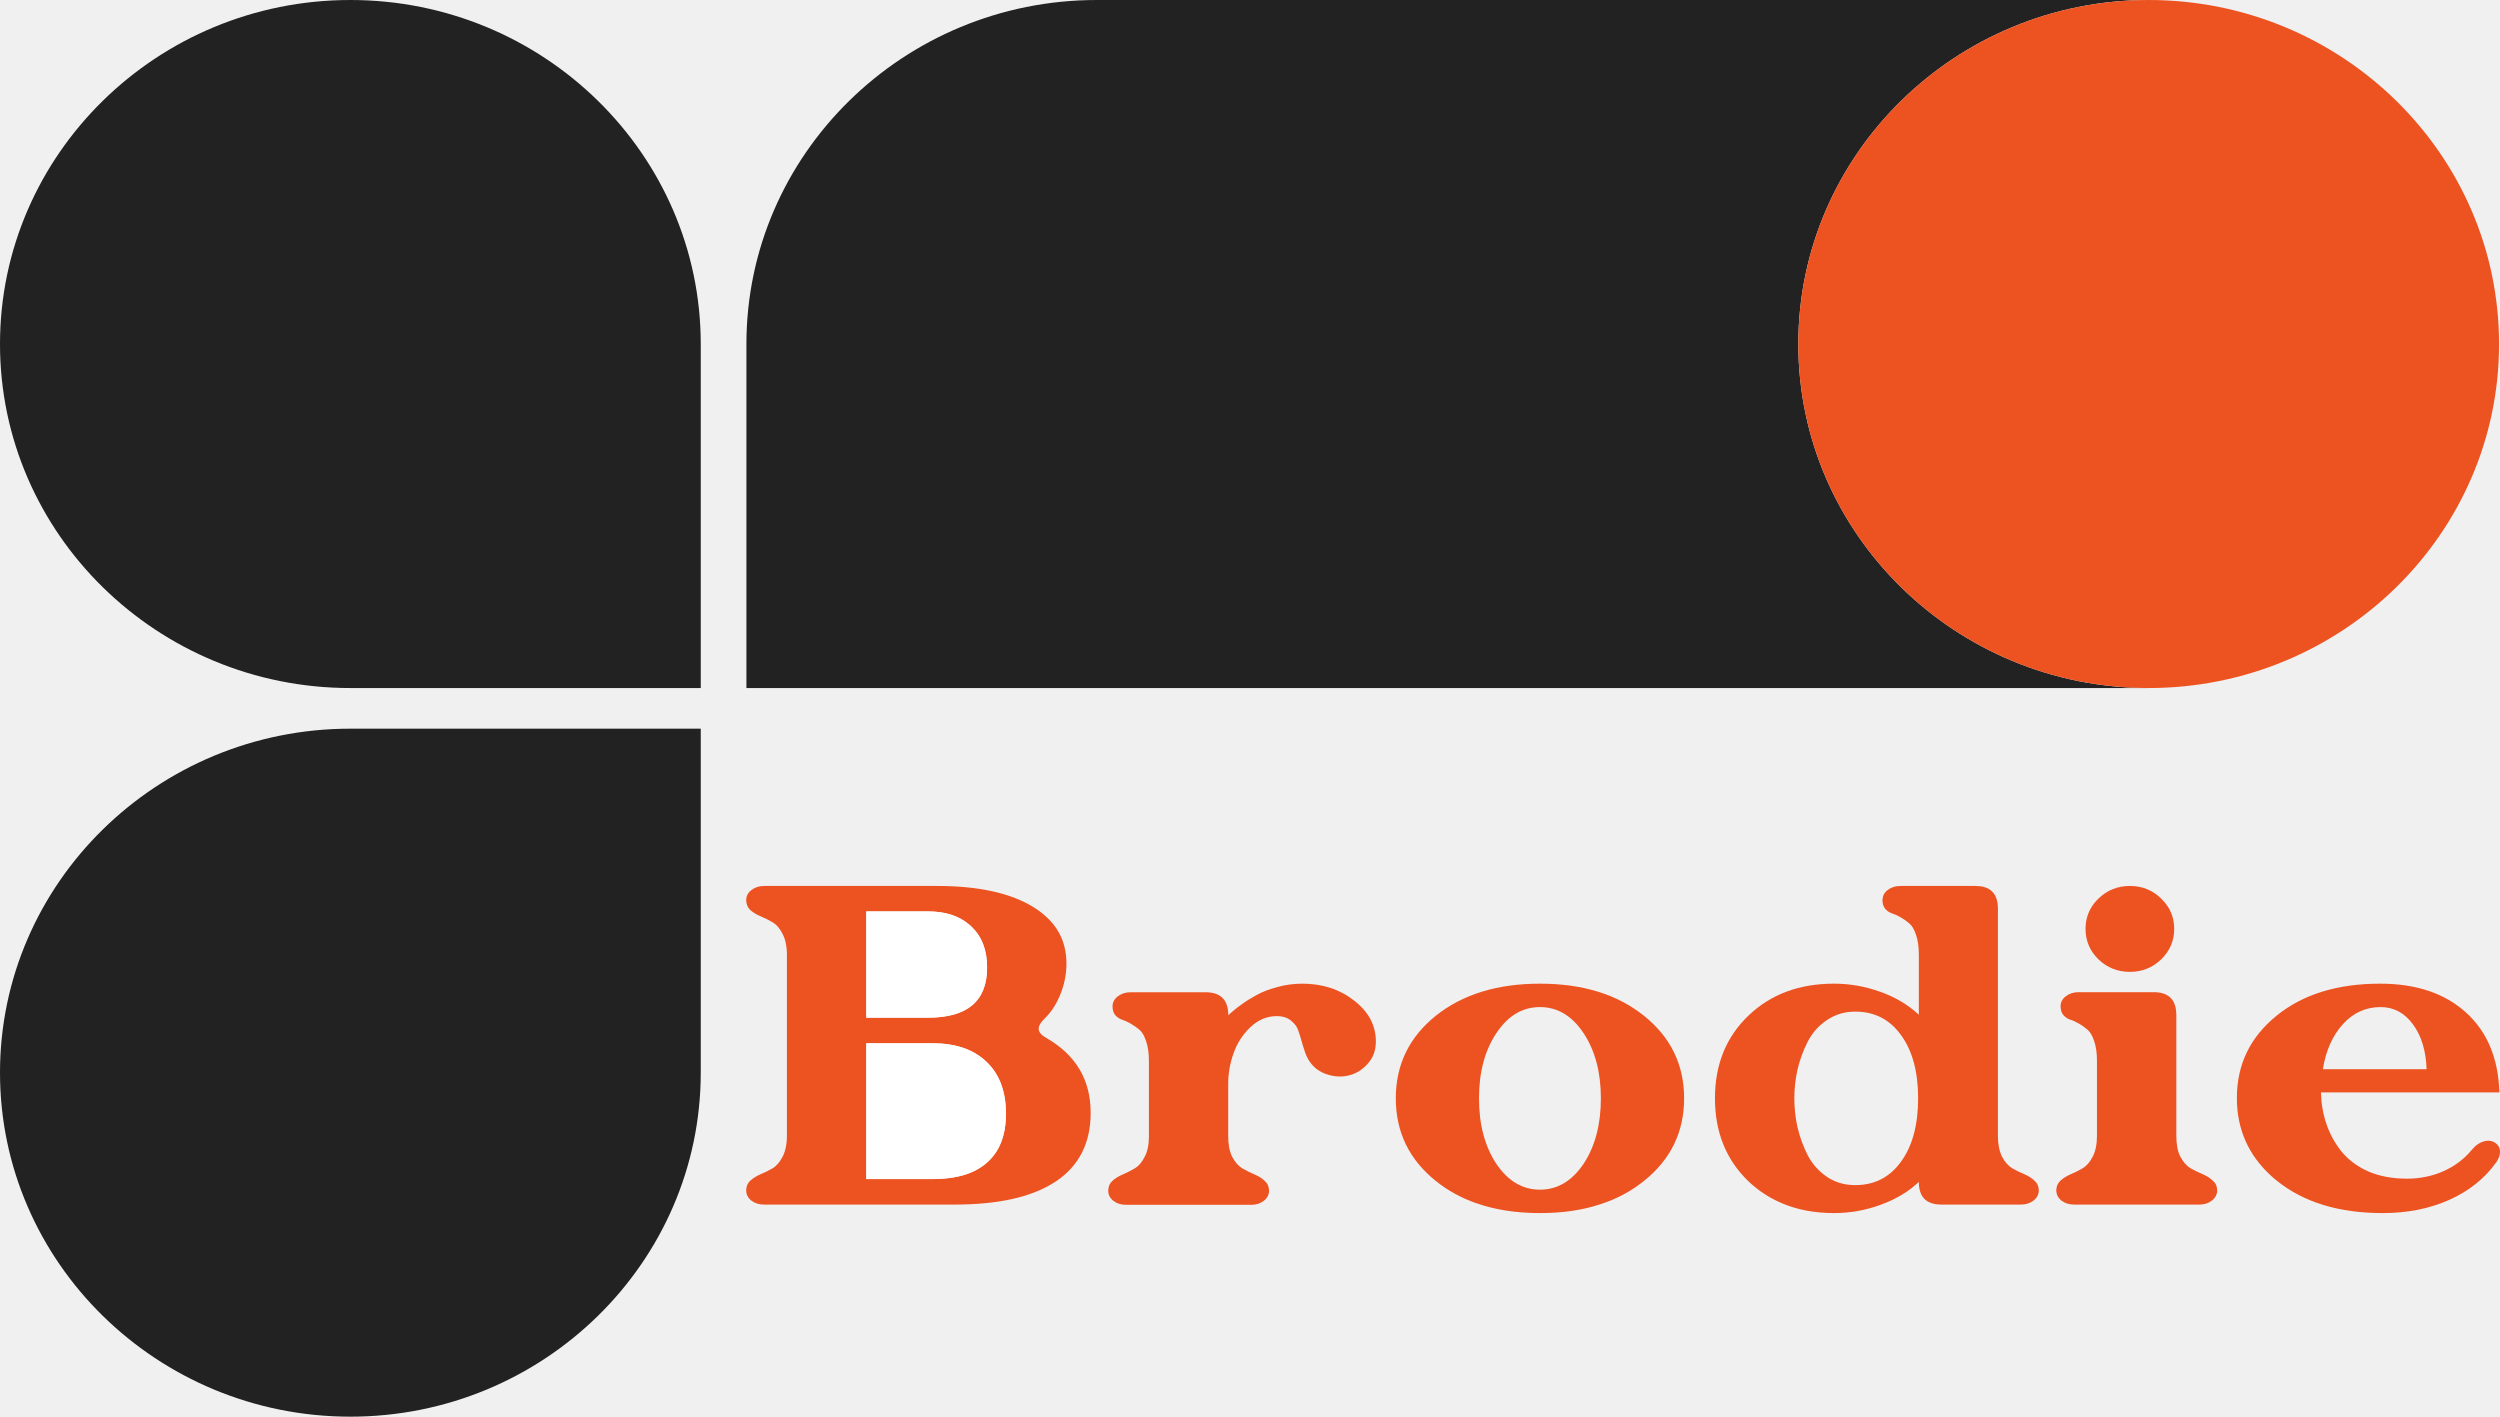
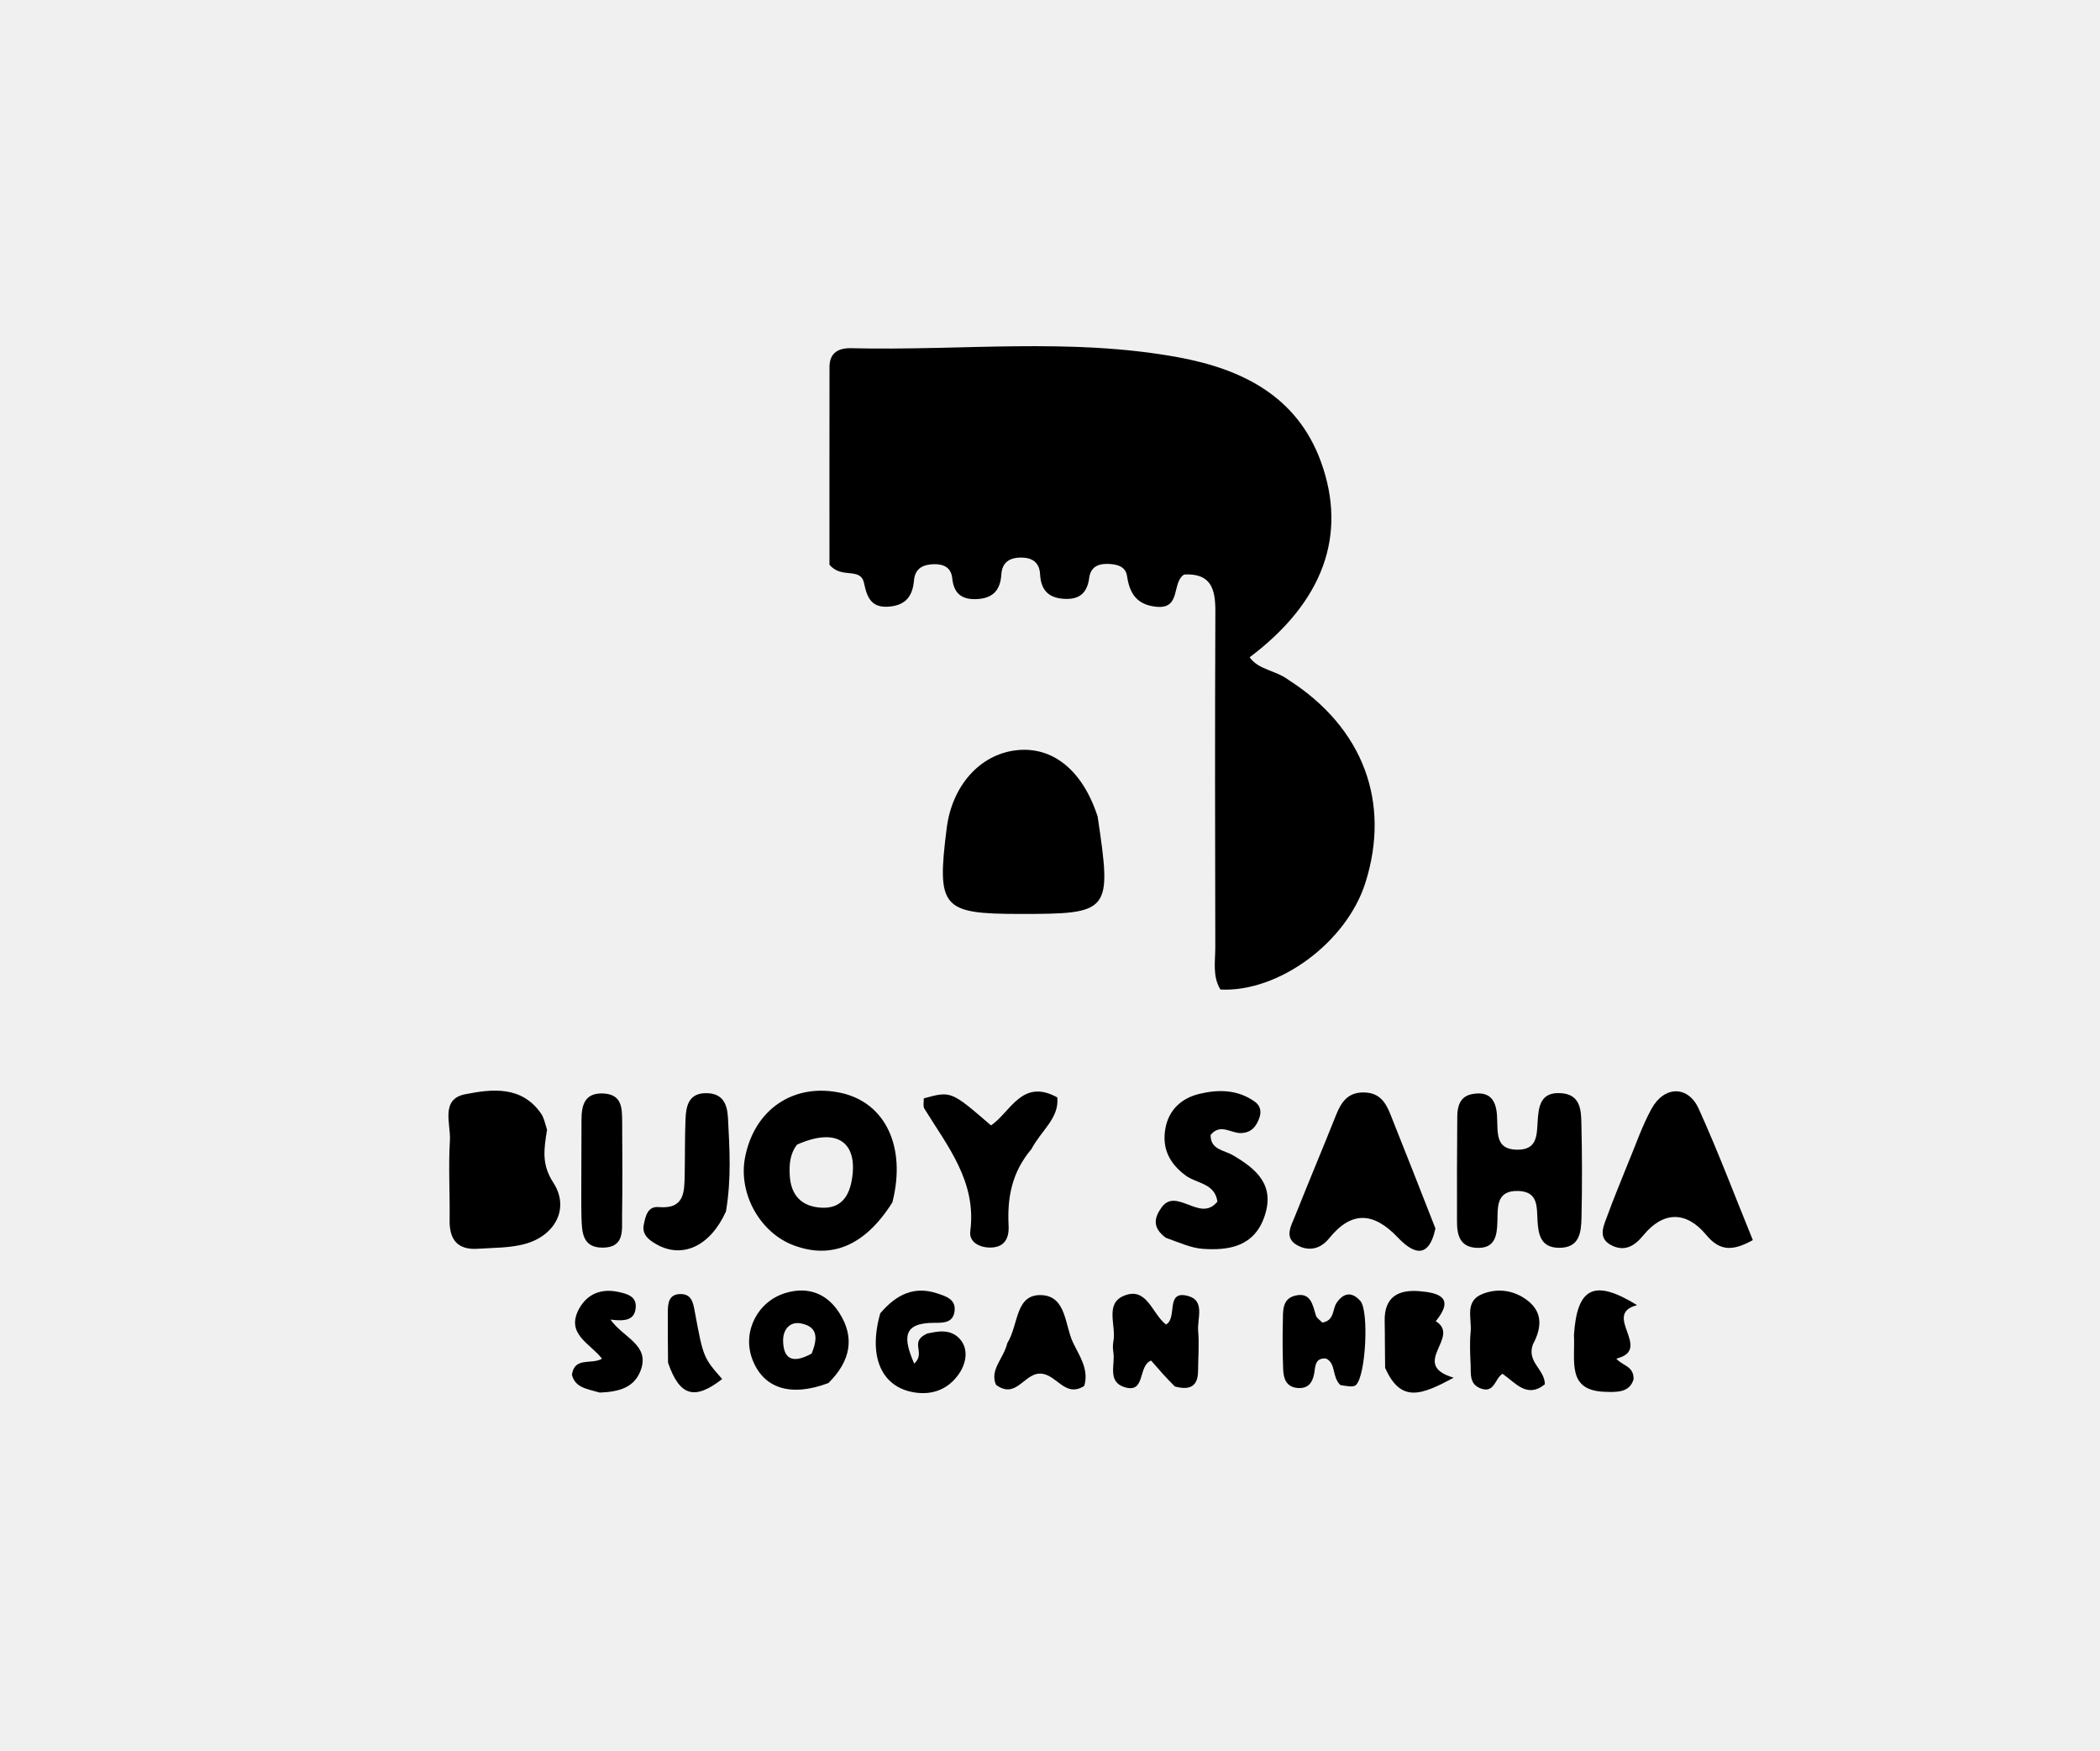
- <svg xmlns="http://www.w3.org/2000/svg" width="60" height="34" viewBox="0 0 60 34" fill="none">
-   <path d="M16.818 8.257V16.513H8.409C3.772 16.513 0 12.809 0 8.257C0 3.704 3.772 0 8.409 0C13.046 0 16.818 3.704 16.818 8.257Z" fill="#222222" />
-   <path d="M16.818 17.488V25.744C16.818 30.296 13.046 34 8.409 34C3.772 34 0 30.296 0 25.744C0 21.192 3.772 17.488 8.409 17.488H16.818Z" fill="#222222" />
-   <path d="M51.568 16.513H17.914V8.257C17.914 3.704 21.686 0 26.323 0H51.568C46.931 0 43.159 3.704 43.159 8.257C43.159 12.809 46.931 16.513 51.568 16.513Z" fill="#222222" />
-   <path d="M59.977 8.257C59.977 12.809 56.205 16.513 51.568 16.513C46.931 16.513 43.159 12.809 43.159 8.257C43.159 3.704 46.931 0 51.568 0C56.205 0 59.977 3.704 59.977 8.257Z" fill="#ED5221" />
-   <path d="M25.113 24.912C24.995 24.846 24.934 24.775 24.928 24.703C24.923 24.627 24.972 24.54 25.071 24.445C25.233 24.288 25.359 24.091 25.452 23.856C25.546 23.62 25.595 23.378 25.595 23.131C25.595 22.678 25.437 22.304 25.117 22.009C25.02 21.918 24.907 21.833 24.778 21.756C24.235 21.428 23.469 21.263 22.484 21.263H18.341C18.221 21.263 18.117 21.296 18.033 21.362C17.951 21.426 17.909 21.504 17.909 21.602C17.909 21.697 17.941 21.777 18.006 21.841C18.075 21.899 18.157 21.951 18.252 21.99C18.349 22.029 18.446 22.077 18.541 22.135C18.637 22.19 18.717 22.283 18.782 22.414C18.829 22.502 18.86 22.608 18.875 22.732C18.881 22.785 18.886 22.843 18.886 22.905V27.267C18.886 27.408 18.867 27.532 18.833 27.639C18.818 27.682 18.802 27.724 18.782 27.761C18.717 27.889 18.637 27.982 18.541 28.04C18.446 28.096 18.349 28.143 18.252 28.182C18.157 28.224 18.075 28.275 18.006 28.337C17.941 28.397 17.909 28.476 17.909 28.571C17.909 28.668 17.951 28.749 18.033 28.815C18.117 28.879 18.221 28.91 18.341 28.91H22.905C23.947 28.91 24.745 28.734 25.294 28.383C25.311 28.375 25.328 28.362 25.344 28.352C25.898 27.98 26.176 27.432 26.176 26.709C26.176 25.916 25.82 25.317 25.113 24.912ZM20.79 21.874H22.274C22.68 21.874 23.008 21.978 23.25 22.182C23.271 22.199 23.29 22.215 23.309 22.234C23.564 22.474 23.69 22.802 23.69 23.219C23.69 24.023 23.219 24.424 22.274 24.424H20.79V21.874ZM22.375 28.298H20.79V25.038H22.375C22.935 25.038 23.366 25.186 23.675 25.484C23.987 25.779 24.143 26.195 24.143 26.73C24.143 27.244 23.991 27.635 23.69 27.899C23.549 28.025 23.377 28.122 23.17 28.189C22.945 28.261 22.678 28.298 22.375 28.298Z" fill="#ED5221" />
-   <path d="M24.143 26.73C24.143 27.244 23.992 27.635 23.691 27.899C23.55 28.026 23.377 28.123 23.171 28.189C22.946 28.261 22.679 28.298 22.376 28.298H20.791V25.038H22.376C22.936 25.038 23.367 25.186 23.676 25.484C23.988 25.779 24.143 26.195 24.143 26.73Z" fill="white" />
-   <path d="M31.255 23.608C31.741 23.608 32.158 23.744 32.503 24.017C32.848 24.285 33.021 24.612 33.021 24.998C33.021 25.213 32.953 25.395 32.814 25.542C32.682 25.689 32.524 25.779 32.343 25.817C32.164 25.854 31.983 25.837 31.798 25.767C31.613 25.695 31.474 25.569 31.381 25.393C31.343 25.321 31.303 25.213 31.263 25.075C31.225 24.936 31.192 24.823 31.16 24.736C31.133 24.647 31.074 24.567 30.985 24.496C30.899 24.424 30.786 24.387 30.642 24.387C30.407 24.387 30.196 24.476 30.011 24.651C29.826 24.827 29.691 25.035 29.605 25.279C29.519 25.521 29.477 25.765 29.477 26.007V27.271C29.477 27.47 29.508 27.635 29.573 27.765C29.643 27.895 29.725 27.988 29.82 28.044C29.919 28.1 30.017 28.149 30.112 28.189C30.209 28.228 30.289 28.279 30.354 28.343C30.424 28.404 30.457 28.482 30.457 28.577C30.457 28.672 30.415 28.755 30.329 28.821C30.247 28.885 30.146 28.916 30.026 28.916H27.029C26.909 28.916 26.806 28.885 26.722 28.821C26.64 28.755 26.598 28.674 26.598 28.577C26.598 28.48 26.629 28.404 26.695 28.343C26.764 28.279 26.846 28.23 26.941 28.189C27.038 28.149 27.132 28.1 27.229 28.044C27.326 27.988 27.406 27.895 27.471 27.765C27.541 27.635 27.574 27.472 27.574 27.271V25.459C27.574 25.273 27.551 25.118 27.507 24.99C27.465 24.86 27.412 24.769 27.347 24.715C27.282 24.66 27.212 24.61 27.136 24.567C27.061 24.523 26.991 24.492 26.926 24.471C26.861 24.449 26.806 24.41 26.762 24.358C26.72 24.304 26.701 24.236 26.701 24.153C26.701 24.056 26.743 23.978 26.825 23.914C26.911 23.848 27.012 23.814 27.132 23.814H28.934C29.296 23.814 29.479 23.998 29.479 24.366L29.561 24.292C29.62 24.238 29.7 24.176 29.803 24.102C29.908 24.025 30.028 23.951 30.163 23.878C30.299 23.802 30.466 23.74 30.661 23.688C30.853 23.635 31.053 23.608 31.255 23.608Z" fill="#ED5221" />
-   <path d="M39.455 24.378C38.813 23.864 37.982 23.608 36.959 23.608C35.936 23.608 35.103 23.864 34.459 24.378C33.819 24.893 33.499 25.554 33.499 26.36C33.499 27.168 33.819 27.829 34.459 28.343C34.745 28.573 35.069 28.751 35.429 28.877C35.431 28.877 35.431 28.877 35.433 28.877C35.881 29.036 36.391 29.114 36.959 29.114C37.491 29.114 37.971 29.046 38.398 28.905C38.796 28.779 39.145 28.591 39.455 28.343C40.097 27.829 40.419 27.168 40.419 26.36C40.419 25.554 40.097 24.893 39.455 24.378ZM38.007 27.93C37.729 28.343 37.38 28.552 36.959 28.552C36.538 28.552 36.189 28.343 35.911 27.93C35.635 27.511 35.496 26.988 35.496 26.36C35.496 25.734 35.635 25.213 35.911 24.798C36.189 24.378 36.538 24.17 36.959 24.17C37.38 24.17 37.729 24.378 38.007 24.798C38.282 25.213 38.421 25.734 38.421 26.36C38.421 26.988 38.282 27.511 38.007 27.93Z" fill="#ED5221" />
-   <path d="M48.828 28.337C48.763 28.275 48.683 28.224 48.588 28.182C48.491 28.143 48.394 28.096 48.295 28.04C48.199 27.982 48.117 27.889 48.049 27.761C47.984 27.631 47.95 27.465 47.95 27.267V21.814C47.95 21.769 47.948 21.728 47.942 21.686C47.904 21.403 47.725 21.263 47.407 21.263H45.61C45.49 21.263 45.387 21.296 45.301 21.362C45.227 21.42 45.187 21.488 45.183 21.573C45.179 21.581 45.179 21.591 45.179 21.602C45.179 21.684 45.2 21.752 45.24 21.806C45.284 21.858 45.339 21.897 45.404 21.92C45.469 21.94 45.539 21.971 45.614 22.015C45.69 22.058 45.76 22.108 45.825 22.164C45.89 22.217 45.943 22.308 45.985 22.438C46.029 22.564 46.052 22.719 46.052 22.905V24.354C45.791 24.112 45.482 23.928 45.122 23.802C44.762 23.672 44.394 23.608 44.017 23.608C43.179 23.608 42.493 23.864 41.959 24.378C41.426 24.891 41.159 25.55 41.159 26.36C41.159 27.17 41.426 27.833 41.959 28.348C42.193 28.571 42.456 28.744 42.748 28.87C43.123 29.034 43.546 29.114 44.017 29.114C44.394 29.114 44.762 29.05 45.122 28.92C45.225 28.883 45.326 28.841 45.421 28.796C45.657 28.682 45.867 28.54 46.052 28.368C46.052 28.544 46.096 28.678 46.181 28.769C46.273 28.862 46.41 28.91 46.595 28.91H48.5C48.62 28.91 48.721 28.879 48.803 28.815C48.868 28.765 48.908 28.705 48.923 28.637C48.929 28.616 48.931 28.594 48.931 28.571C48.931 28.476 48.897 28.397 48.828 28.337ZM45.625 27.879C45.355 28.255 44.989 28.443 44.526 28.443C44.27 28.443 44.042 28.377 43.844 28.242C43.645 28.106 43.491 27.932 43.382 27.72C43.274 27.505 43.194 27.282 43.139 27.052C43.089 26.821 43.064 26.589 43.064 26.36C43.064 26.133 43.089 25.903 43.139 25.674C43.194 25.441 43.274 25.22 43.382 25.007C43.491 24.792 43.645 24.616 43.844 24.484C44.042 24.348 44.27 24.279 44.526 24.279C44.989 24.279 45.355 24.467 45.625 24.843C45.898 25.217 46.035 25.724 46.035 26.36C46.035 26.998 45.898 27.505 45.625 27.879Z" fill="#ED5221" />
-   <path d="M53.111 28.34L53.109 28.337C53.044 28.275 52.964 28.224 52.867 28.182C52.773 28.143 52.676 28.096 52.575 28.04C52.48 27.982 52.398 27.889 52.328 27.761C52.263 27.631 52.232 27.465 52.232 27.267V24.364C52.232 23.996 52.051 23.812 51.687 23.812H49.885C49.765 23.812 49.662 23.846 49.578 23.912C49.496 23.974 49.454 24.054 49.454 24.151C49.454 24.234 49.475 24.302 49.515 24.354C49.559 24.407 49.614 24.447 49.679 24.47C49.744 24.488 49.816 24.521 49.889 24.564C49.965 24.606 50.035 24.657 50.1 24.713C50.165 24.767 50.218 24.858 50.26 24.986C50.304 25.112 50.327 25.269 50.327 25.455V27.267C50.327 27.465 50.293 27.631 50.224 27.761C50.159 27.889 50.079 27.982 49.982 28.04C49.887 28.096 49.79 28.143 49.696 28.182C49.599 28.224 49.517 28.275 49.45 28.337C49.384 28.397 49.351 28.476 49.351 28.571C49.351 28.585 49.351 28.6 49.355 28.612C49.363 28.691 49.405 28.759 49.475 28.815C49.559 28.879 49.662 28.91 49.782 28.91H52.781C52.901 28.91 53.002 28.879 53.084 28.815C53.168 28.749 53.212 28.668 53.212 28.571C53.212 28.478 53.179 28.399 53.111 28.34ZM52.124 21.955C52.074 21.81 51.987 21.68 51.868 21.566C51.661 21.364 51.411 21.263 51.116 21.263C50.824 21.263 50.571 21.364 50.363 21.566C50.283 21.643 50.22 21.726 50.171 21.814C50.093 21.959 50.053 22.118 50.053 22.294C50.053 22.579 50.157 22.823 50.363 23.025C50.571 23.224 50.824 23.325 51.116 23.325C51.411 23.325 51.661 23.224 51.868 23.025C52.076 22.823 52.181 22.579 52.181 22.294C52.181 22.174 52.162 22.06 52.124 21.955Z" fill="#ED5221" />
-   <path d="M59.954 27.494C59.941 27.474 59.924 27.457 59.903 27.441C59.823 27.379 59.729 27.362 59.621 27.391C59.514 27.418 59.419 27.482 59.333 27.585C59.329 27.591 59.325 27.596 59.32 27.602H59.318C59.137 27.819 58.912 27.988 58.645 28.108C58.373 28.228 58.081 28.288 57.767 28.288C57.418 28.288 57.109 28.23 56.837 28.114C56.749 28.075 56.667 28.032 56.591 27.982C56.435 27.885 56.305 27.769 56.195 27.635C56.037 27.436 55.917 27.218 55.835 26.978C55.753 26.74 55.709 26.486 55.703 26.217H59.985C59.96 25.399 59.693 24.761 59.184 24.3C58.674 23.839 57.988 23.608 57.125 23.608C56.098 23.608 55.267 23.864 54.636 24.378C54.002 24.893 53.685 25.55 53.685 26.352C53.685 27.093 53.956 27.713 54.497 28.211C54.545 28.257 54.598 28.3 54.651 28.343C55.294 28.858 56.138 29.114 57.186 29.114C57.776 29.114 58.308 29.009 58.784 28.796C59.259 28.583 59.636 28.282 59.914 27.889C59.971 27.806 60 27.724 60 27.641C60 27.585 59.985 27.536 59.954 27.494ZM56.227 24.583C56.473 24.308 56.776 24.17 57.136 24.17C57.45 24.17 57.708 24.308 57.91 24.583C58.112 24.856 58.222 25.213 58.239 25.66H55.749C55.821 25.213 55.981 24.856 56.227 24.583Z" fill="#ED5221" />
-   <path d="M23.691 23.219C23.691 24.023 23.22 24.424 22.275 24.424H20.791V21.874H22.275C22.681 21.874 23.009 21.978 23.251 22.182C23.272 22.199 23.291 22.215 23.31 22.234C23.565 22.474 23.691 22.802 23.691 23.219Z" fill="white" />
+ <svg xmlns="http://www.w3.org/2000/svg" version="1.1" id="Layer_1" x="0px" y="0px" width="100%" viewBox="0 0 288 240" enable-background="new 0 0 288 240" xml:space="preserve">
+   <path fill="#000000" opacity="1" stroke="none" d=" M176.719,93.223   C186.971,99.801 190.744,109.989 187.256,121.028   C184.673,129.205 175.368,136.072 167.372,135.673   C166.256,133.847 166.673,131.8 166.669,129.84   C166.634,114.516 166.611,99.191 166.679,83.866   C166.693,80.799 166.119,78.57 162.404,78.768   C160.65,79.849 162.028,83.514 158.625,83.196   C155.982,82.949 154.924,81.456 154.568,78.994   C154.369,77.618 153.123,77.334 151.865,77.314   C150.518,77.292 149.562,77.814 149.381,79.211   C149.125,81.183 148.156,82.186 146.089,82.114   C143.862,82.036 142.754,80.968 142.64,78.736   C142.557,77.112 141.573,76.435 139.976,76.449   C138.382,76.464 137.425,77.159 137.325,78.775   C137.189,80.984 136.101,82.076 133.857,82.145   C131.801,82.208 130.799,81.296 130.591,79.268   C130.448,77.873 129.489,77.333 128.132,77.354   C126.614,77.378 125.489,77.917 125.348,79.568   C125.168,81.674 124.273,82.946 122.013,83.166   C119.57,83.405 118.929,82.031 118.504,79.981   C118.024,77.665 115.431,79.46 113.755,77.42   C113.755,68.866 113.748,59.581 113.762,50.297   C113.765,48.348 115.022,47.7 116.727,47.742   C131.685,48.113 146.742,46.251 161.582,48.986   C170.18,50.571 177.851,54.205 181.163,63.327   C184.811,73.377 181.451,82.547 171.376,90.121   C172.625,91.858 174.872,91.861 176.719,93.223  z" />
+   <path fill="#000000" opacity="1" stroke="none" d=" M150.532,111.95   C152.493,125.089 152.304,125.315 139.814,125.309   C129.166,125.304 128.449,124.459 129.834,113.543   C130.573,107.718 134.374,103.454 139.346,102.87   C144.299,102.288 148.442,105.527 150.532,111.95  z" />
+   <path fill="#000000" opacity="1" stroke="none" d=" M122.384,164.852   C118.651,170.79 114.046,172.689 108.861,170.752   C104.211,169.015 101.224,163.623 102.179,158.689   C103.463,152.055 108.906,148.416 115.39,149.859   C121.39,151.194 124.328,157.212 122.384,164.852  M109.314,156.934   C108.323,158.192 108.225,159.669 108.309,161.174   C108.463,163.925 109.975,165.454 112.683,165.586   C115.35,165.716 116.468,164.018 116.848,161.616   C117.638,156.62 114.807,154.498 109.314,156.934  z" />
+   <path fill="#000000" opacity="1" stroke="none" d=" M75.024,154.9   C74.583,157.645 74.262,159.652 75.888,162.158   C78.168,165.675 76.127,169.454 71.936,170.57   C69.888,171.116 67.674,171.072 65.53,171.215   C62.783,171.399 61.623,170 61.661,167.312   C61.713,163.654 61.483,159.985 61.702,156.34   C61.837,154.094 60.359,150.704 63.803,150.028   C67.461,149.31 71.541,148.825 74.216,152.696   C74.584,153.229 74.725,153.918 75.024,154.9  z" />
+   <path fill="#000000" opacity="1" stroke="none" d=" M205.302,152.931   C205.449,155.298 204.991,157.614 208.096,157.635   C210.804,157.653 210.759,155.683 210.873,153.82   C211.002,151.714 211.232,149.665 214.135,149.888   C216.683,150.083 216.83,152.091 216.874,153.913   C216.978,158.242 216.989,162.575 216.892,166.904   C216.846,168.913 216.669,171.116 213.791,171.084   C211.281,171.057 210.963,169.245 210.854,167.286   C210.753,165.471 210.958,163.391 208.257,163.294   C205.205,163.184 205.409,165.434 205.359,167.445   C205.31,169.423 205.049,171.246 202.433,171.085   C200.229,170.949 199.821,169.337 199.818,167.541   C199.808,162.711 199.809,157.88 199.856,153.05   C199.869,151.652 200.25,150.324 201.872,150.014   C203.826,149.641 205.144,150.31 205.302,152.931  z" />
+   <path fill="#000000" opacity="1" stroke="none" d=" M196.861,168.438   C195.854,173.051 193.502,171.555 191.7,169.666   C188.361,166.167 185.35,165.985 182.271,169.797   C181.016,171.352 179.35,171.579 177.828,170.686   C176.076,169.658 177.089,168.03 177.622,166.694   C179.463,162.072 181.393,157.485 183.238,152.863   C183.969,151.031 184.914,149.697 187.185,149.788   C189.234,149.87 190.048,151.182 190.688,152.793   C192.71,157.878 194.73,162.964 196.861,168.438  z" />
+   <path fill="#000000" opacity="1" stroke="none" d=" M223.018,160.119   C224.261,157.169 225.151,154.463 226.502,152.012   C228.238,148.861 231.508,148.811 232.959,152.007   C235.612,157.847 237.874,163.864 240.389,170.027   C237.636,171.553 235.866,171.574 233.989,169.31   C231.236,165.989 228.064,166.077 225.358,169.388   C224.095,170.933 222.774,171.578 221.105,170.792   C218.964,169.784 219.965,168.006 220.512,166.492   C221.244,164.467 222.079,162.48 223.018,160.119  z" />
+   <path fill="#000000" opacity="1" stroke="none" d=" M159.88,169.708   C157.991,168.305 158.303,166.959 159.274,165.587   C160.287,164.154 161.551,164.646 162.847,165.122   C164.224,165.628 165.658,166.327 166.959,164.755   C166.623,162.22 164.106,162.28 162.618,161.183   C160.369,159.526 159.334,157.44 159.826,154.718   C160.288,152.158 162.038,150.578 164.441,149.989   C167.069,149.345 169.754,149.37 172.105,151.062   C172.847,151.596 173.024,152.402 172.706,153.283   C172.283,154.456 171.631,155.286 170.223,155.353   C168.841,155.419 167.366,153.965 166.026,155.614   C166,157.639 167.886,157.696 169.054,158.377   C172.304,160.272 174.872,162.46 173.429,166.74   C172.035,170.877 168.615,171.479 164.95,171.226   C163.339,171.114 161.771,170.377 159.88,169.708  z" />
+   <path fill="#000000" opacity="1" stroke="none" d=" M141.467,157.528   C138.703,160.795 138.13,164.304 138.322,168.075   C138.405,169.723 137.808,171.041 135.813,171.05   C134.275,171.057 132.876,170.262 133.066,168.812   C133.952,162.034 129.98,157.2 126.78,152.018   C126.557,151.657 126.71,151.064 126.689,150.596   C130.427,149.572 130.427,149.572 135.911,154.303   C138.578,152.504 140.149,147.786 145.001,150.464   C145.282,153.324 142.806,154.972 141.467,157.528  z" />
+   <path fill="#000000" opacity="1" stroke="none" d=" M99.558,166.11   C97.353,170.953 93.519,172.599 90.008,170.593   C88.947,169.987 88.009,169.254 88.295,167.887   C88.527,166.777 88.802,165.369 90.325,165.501   C93.939,165.814 93.855,163.366 93.901,160.97   C93.949,158.485 93.913,155.996 94.011,153.513   C94.087,151.588 94.451,149.79 97.028,149.886   C99.244,149.969 99.748,151.556 99.837,153.29   C100.049,157.424 100.328,161.568 99.558,166.11  z" />
+   <path fill="#000000" opacity="1" stroke="none" d=" M120.722,180.064   C122.974,177.42 125.407,176.324 128.472,177.318   C129.732,177.726 131.202,178.152 130.89,179.912   C130.632,181.366 129.388,181.376 128.153,181.371   C123.731,181.354 123.873,183.486 125.374,186.96   C127.062,185.457 124.582,183.985 127.174,182.833   C128.225,182.648 130.383,181.972 131.782,183.764   C132.834,185.111 132.491,186.986 131.466,188.433   C129.99,190.515 127.839,191.309 125.373,190.908   C120.908,190.182 119.026,186.038 120.722,180.064  z" />
+   <path fill="#000000" opacity="1" stroke="none" d=" M113.613,189.626   C108.331,191.618 104.608,190.3 103.141,186.269   C101.788,182.549 103.913,178.394 107.787,177.261   C110.876,176.357 113.417,177.387 115.086,179.977   C117.237,183.316 116.719,186.545 113.613,189.626  M111.314,185.583   C112.044,183.753 112.364,181.924 109.823,181.447   C108.295,181.161 107.379,182.323 107.398,183.811   C107.427,186.105 108.483,187.154 111.314,185.583  z" />
+   <path fill="#000000" opacity="1" stroke="none" d=" M161.122,190.098   C159.843,188.826 158.875,187.708 157.871,186.548   C156.007,187.232 157.179,191.155 154.177,190.176   C151.834,189.412 152.968,187.065 152.687,185.388   C152.606,184.903 152.604,184.377 152.696,183.896   C153.108,181.749 151.449,178.699 154.21,177.63   C157.32,176.425 157.985,180.131 159.907,181.601   C161.542,180.746 159.737,176.788 162.969,177.699   C165.301,178.356 164.17,180.819 164.319,182.497   C164.48,184.31 164.316,186.151 164.304,187.98   C164.29,189.936 163.341,190.696 161.122,190.098  z" />
+   <path fill="#000000" opacity="1" stroke="none" d=" M183.816,189.902   C182.62,188.732 183.279,186.98 181.858,186.263   C180.314,186.149 180.403,187.353 180.24,188.281   C180.006,189.618 179.366,190.436 177.914,190.299   C176.421,190.158 176.031,189.03 175.981,187.814   C175.893,185.651 175.882,183.482 175.932,181.318   C175.965,179.854 175.758,178.062 177.679,177.629   C179.766,177.16 180.022,178.897 180.465,180.353   C180.587,180.755 181.08,181.044 181.354,181.333   C183.045,181.047 182.704,179.512 183.314,178.62   C184.285,177.202 185.442,177.088 186.573,178.387   C187.749,179.737 187.33,188.561 185.965,189.892   C185.609,190.239 184.731,190.05 183.816,189.902  z" />
+   <path fill="#000000" opacity="1" stroke="none" d=" M210.21,184.363   C209.379,186.784 211.858,187.736 211.867,189.797   C209.407,191.789 207.832,189.578 206.061,188.358   C205.011,188.994 204.975,191.028 203.137,190.391   C201.451,189.807 201.747,188.33 201.686,187.063   C201.614,185.578 201.547,184.076 201.689,182.602   C201.866,180.763 200.814,178.38 203.34,177.4   C205.46,176.577 207.659,176.914 209.463,178.289   C211.495,179.838 211.538,181.897 210.21,184.363  z" />
+   <path fill="#000000" opacity="1" stroke="none" d=" M79.718,163.893   C79.726,160.108 79.731,156.806 79.748,153.504   C79.758,151.499 80.199,149.813 82.727,149.924   C85.361,150.04 85.312,152.012 85.325,153.853   C85.354,158.146 85.376,162.439 85.313,166.731   C85.286,168.64 85.694,171.041 82.672,171.061   C79.825,171.079 79.811,168.887 79.744,166.852   C79.717,166.027 79.726,165.201 79.718,163.893  z" />
+   <path fill="#000000" opacity="1" stroke="none" d=" M138.146,184.154   C139.725,181.617 139.203,177.423 142.832,177.572   C146.253,177.713 146.019,181.704 147.158,184.081   C148.027,185.897 149.383,187.769 148.693,190.025   C145.928,191.786 144.802,188.078 142.383,188.349   C140.345,188.577 139.244,191.833 136.592,189.868   C135.701,187.803 137.615,186.328 138.146,184.154  z" />
+   <path fill="#000000" opacity="1" stroke="none" d=" M189.96,187.536   C189.916,185.119 189.942,183.137 189.898,181.157   C189.824,177.845 191.725,176.792 194.655,177.03   C197.403,177.253 199.516,177.944 196.908,181.15   C200.431,183.321 193.192,187.056 199.359,188.898   C195.036,191.204 192.136,192.485 189.96,187.536  z" />
+   <path fill="#000000" opacity="1" stroke="none" d=" M215.857,183.036   C216.286,176.483 218.655,175.335 224.515,178.946   C219.588,180.198 226.784,185.038 221.662,186.278   C222.515,187.278 224.091,187.287 224.032,189.118   C223.489,190.968 221.667,190.884 220.075,190.828   C214.843,190.646 216.039,186.646 215.857,183.036  z" />
+   <path fill="#000000" opacity="1" stroke="none" d=" M82.259,190.934   C80.494,190.42 78.879,190.284 78.435,188.483   C78.797,185.988 81.103,187.136 82.559,186.296   C81.016,184.227 77.541,182.942 79.397,179.483   C80.555,177.326 82.562,176.622 84.895,177.154   C85.975,177.4 87.315,177.716 87.185,179.285   C87.036,181.067 85.642,181.164 83.726,180.929   C85.486,183.436 89.178,184.391 87.858,187.907   C86.976,190.257 84.893,190.83 82.259,190.934  z" />
+   <path fill="#000000" opacity="1" stroke="none" d=" M91.618,186.841   C91.599,184.237 91.565,182.075 91.584,179.915   C91.595,178.718 91.689,177.441 93.314,177.426   C94.842,177.412 95.054,178.581 95.28,179.807   C96.452,186.147 96.473,186.143 99.039,189.078   C95.29,191.991 93.225,191.491 91.618,186.841  z" />
</svg>
